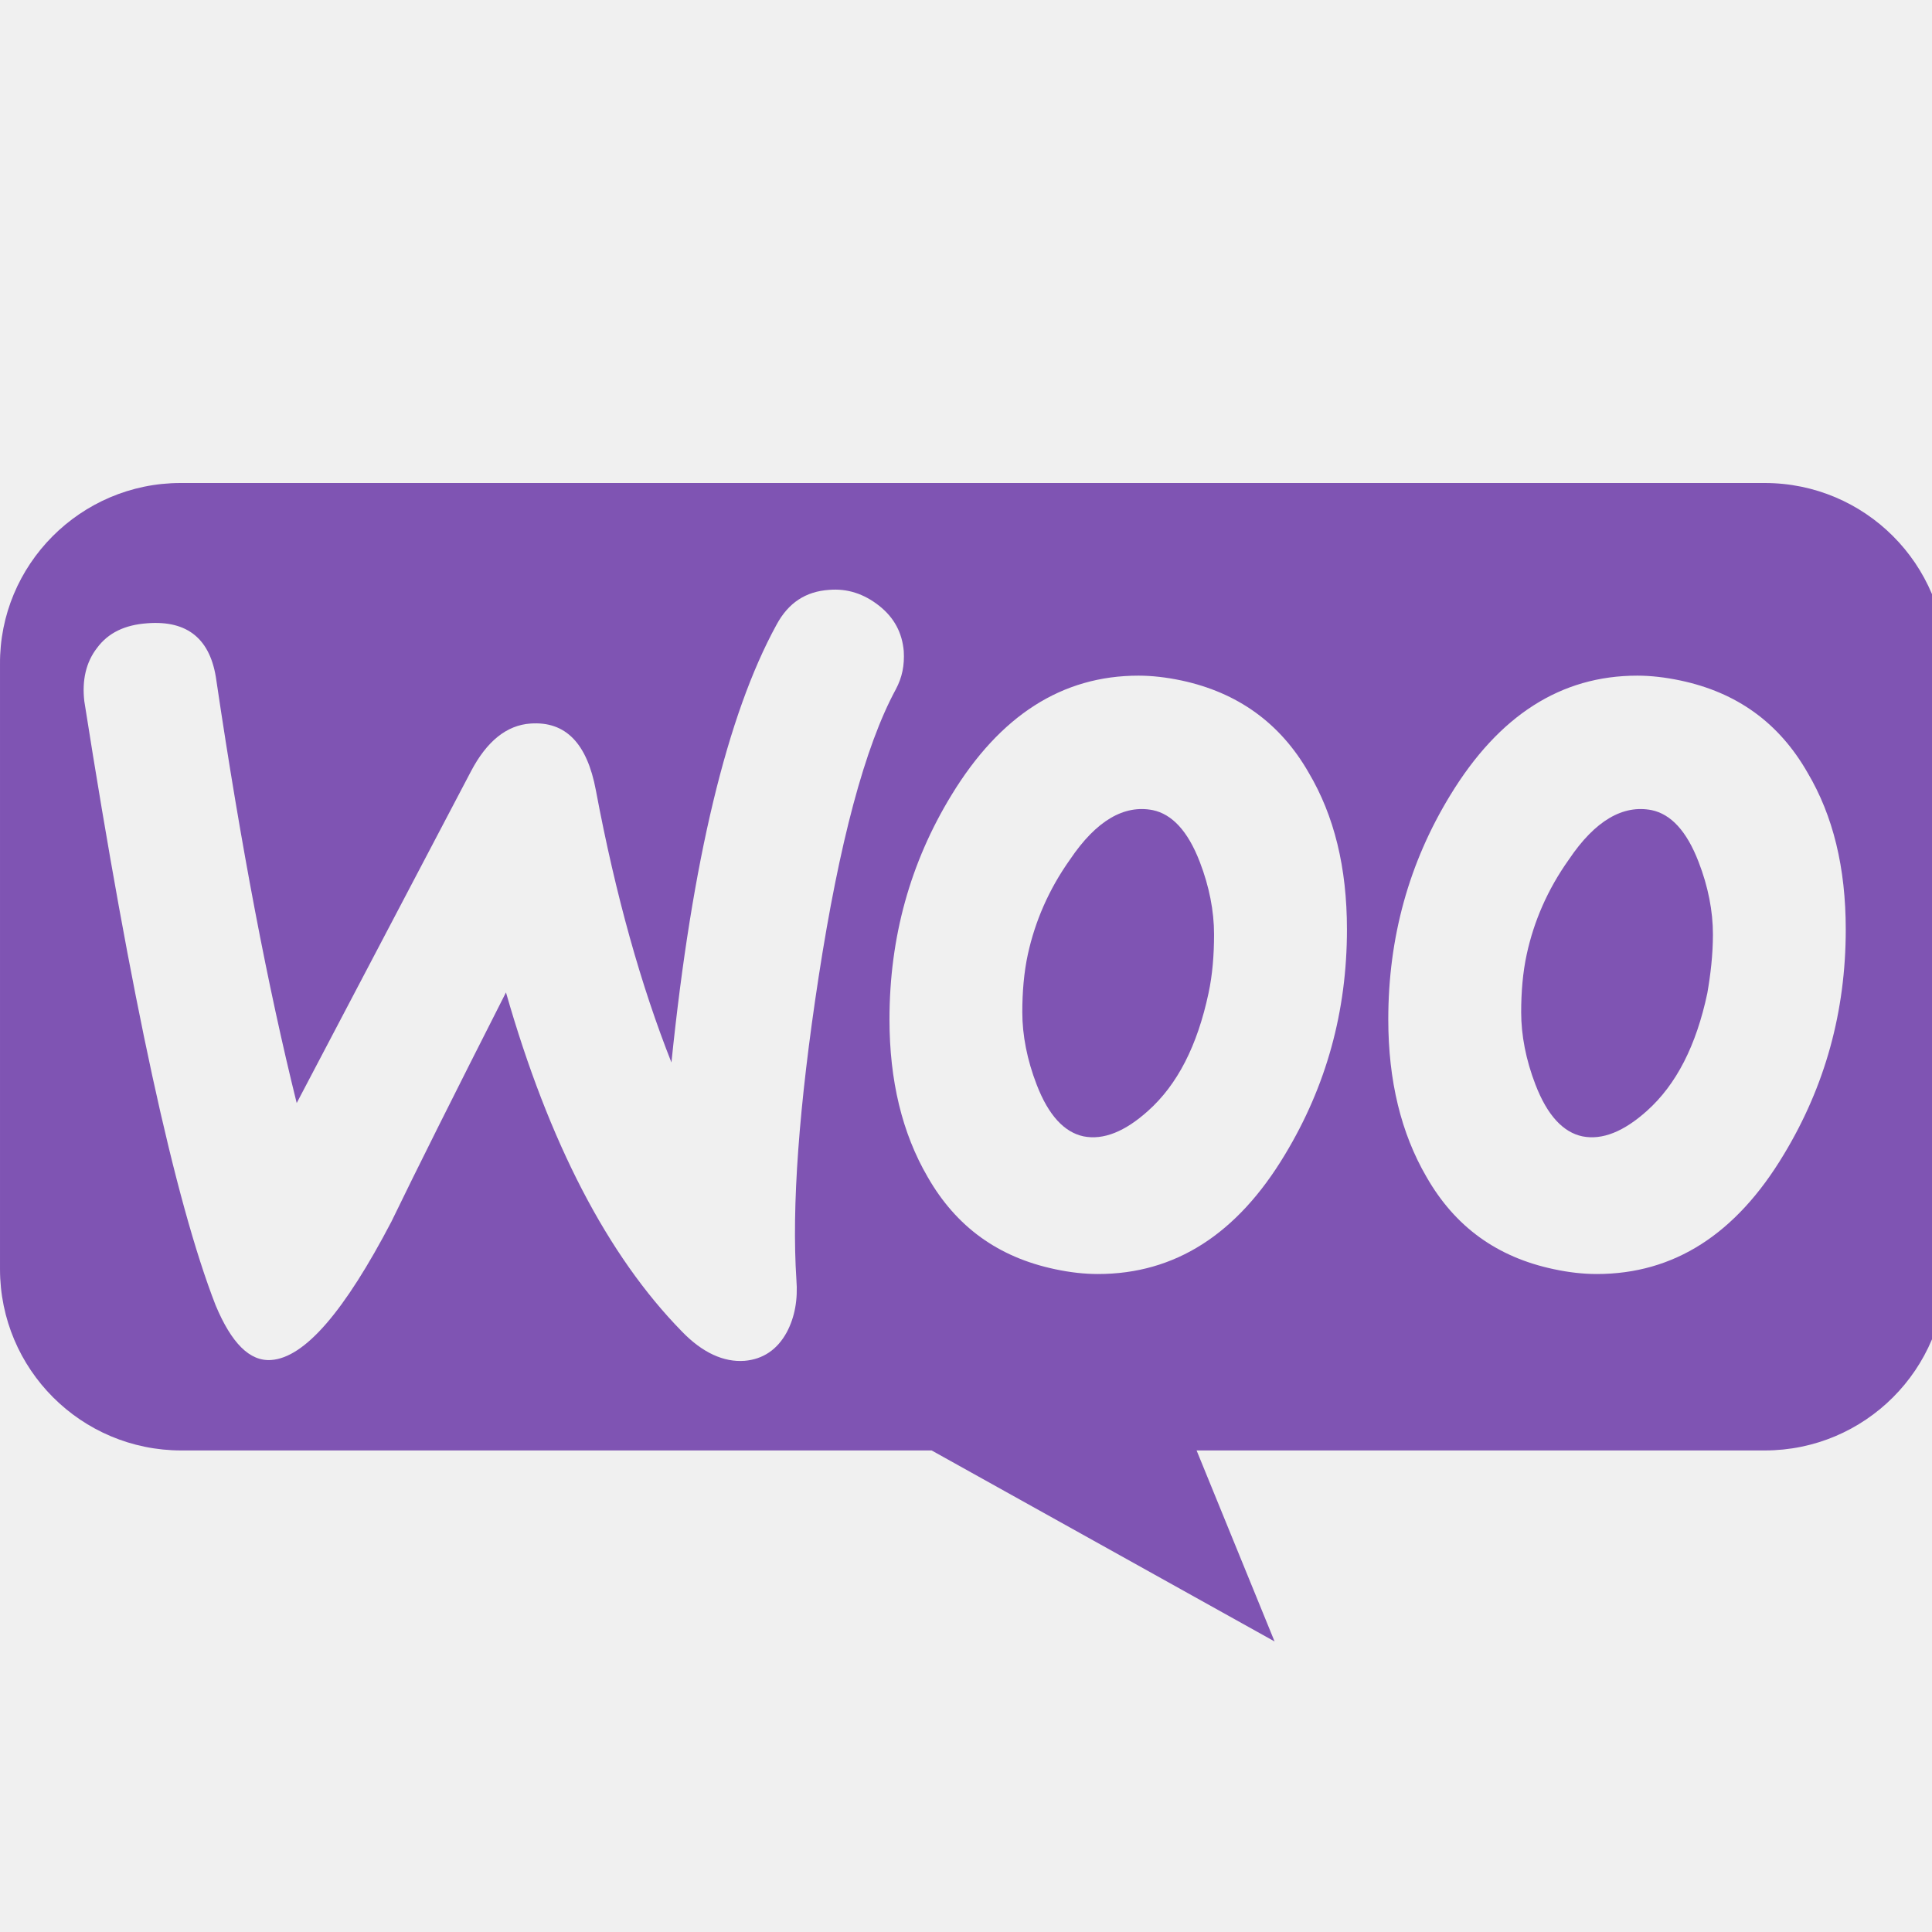
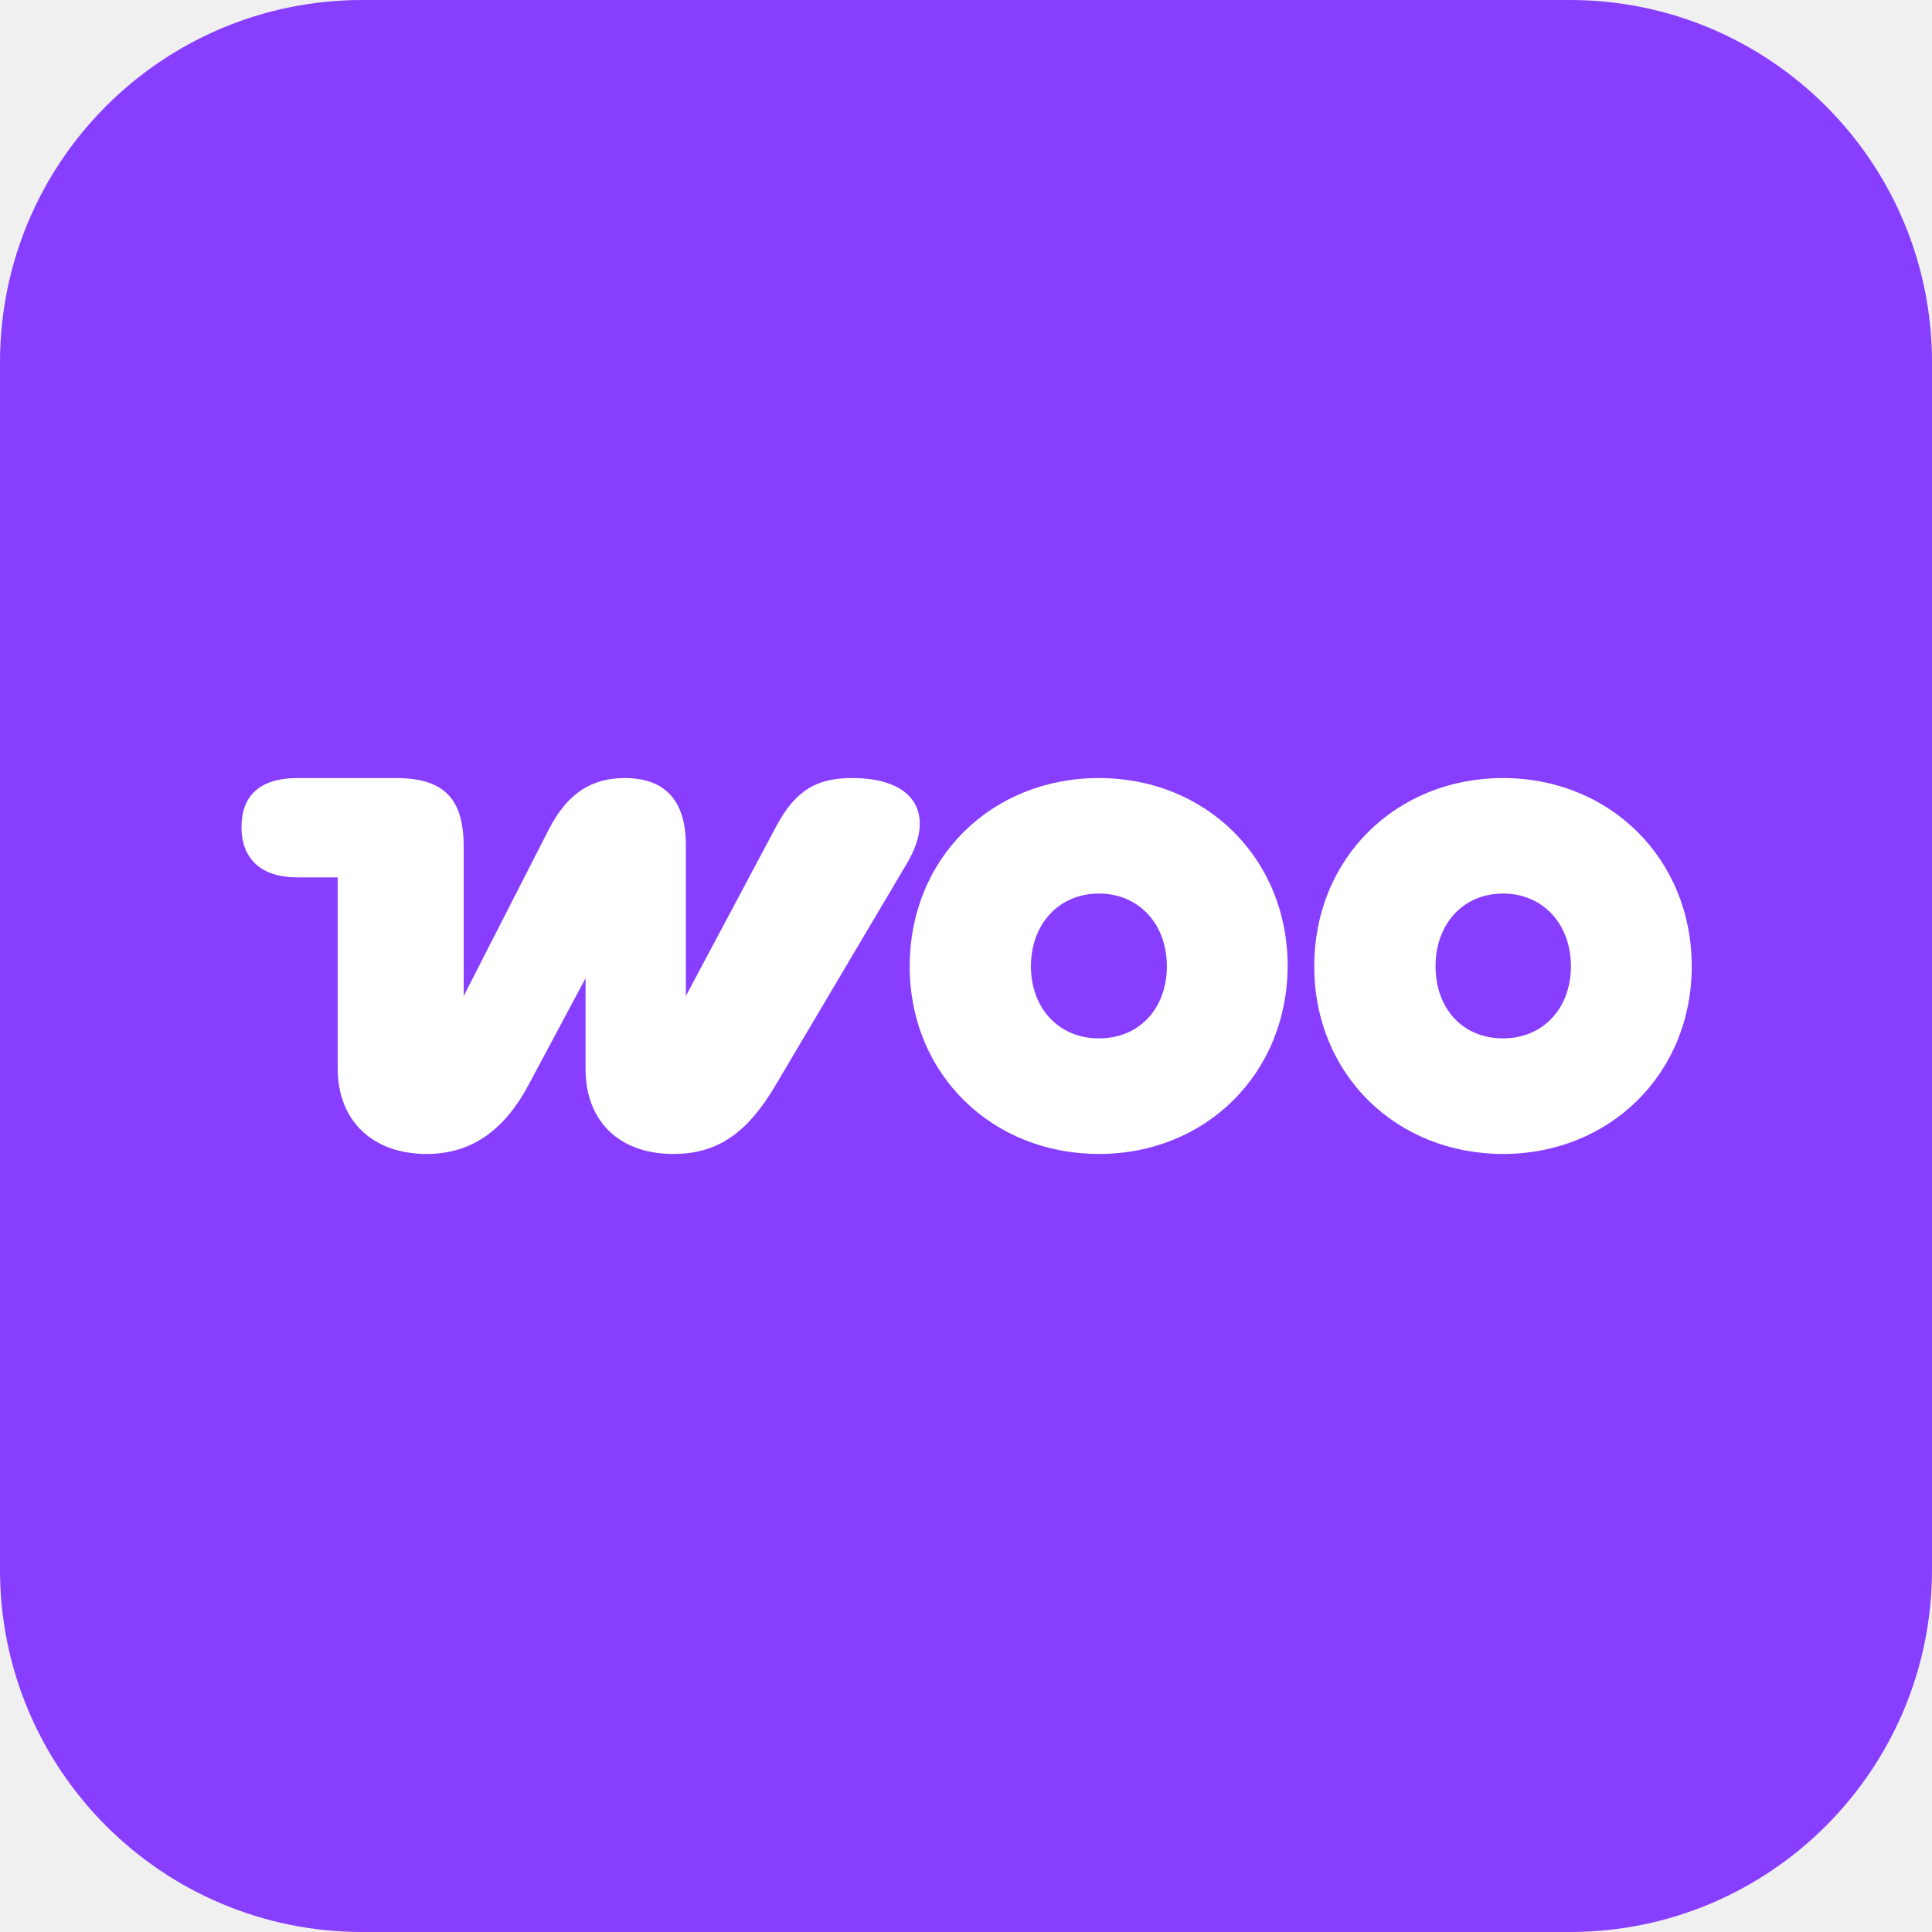
<svg xmlns="http://www.w3.org/2000/svg" width="28" height="28" viewBox="0 0 28 28" fill="none">
-   <g clip-path="url(#clip0_1698_35791)">
-     <path fill-rule="evenodd" clip-rule="evenodd" d="M25.575 7H2.618C1.165 7 -0.011 8.188 8.40658e-05 9.629V18.392C8.40658e-05 19.845 1.176 21.021 2.629 21.021H13.502L18.472 23.789L17.342 21.021H25.575C27.028 21.021 28.204 19.845 28.204 18.392V9.629C28.204 8.176 27.028 7 25.575 7ZM2.133 9.033C1.81 9.056 1.568 9.171 1.406 9.391C1.245 9.598 1.187 9.863 1.222 10.163C1.902 14.487 2.536 17.404 3.124 18.915C3.355 19.468 3.62 19.733 3.931 19.71C4.416 19.676 4.992 19.007 5.673 17.704C6.03 16.966 6.584 15.859 7.333 14.383C7.956 16.563 8.809 18.2 9.881 19.295C10.181 19.607 10.492 19.745 10.792 19.722C11.057 19.699 11.265 19.561 11.403 19.307C11.519 19.088 11.565 18.834 11.542 18.546C11.473 17.497 11.576 16.032 11.865 14.153C12.164 12.216 12.533 10.82 12.983 9.99C13.075 9.817 13.11 9.644 13.098 9.437C13.075 9.171 12.96 8.952 12.741 8.779C12.522 8.606 12.28 8.526 12.014 8.549C11.68 8.572 11.426 8.733 11.253 9.056C10.539 10.359 10.031 12.469 9.731 15.398C9.293 14.291 8.924 12.988 8.636 11.454C8.509 10.774 8.198 10.451 7.69 10.486C7.345 10.509 7.056 10.74 6.826 11.178L4.3 15.986C3.885 14.314 3.493 12.273 3.136 9.863C3.055 9.264 2.721 8.987 2.133 9.033ZM24.352 9.862C25.171 10.035 25.782 10.473 26.197 11.199C26.566 11.822 26.75 12.571 26.75 13.471C26.75 14.658 26.451 15.742 25.851 16.734C25.159 17.887 24.26 18.464 23.141 18.464C22.945 18.464 22.738 18.441 22.519 18.394C21.7 18.221 21.089 17.783 20.674 17.057C20.305 16.423 20.12 15.662 20.12 14.774C20.12 13.586 20.42 12.502 21.02 11.522C21.723 10.369 22.622 9.792 23.729 9.792C23.925 9.792 24.133 9.816 24.352 9.862ZM23.868 16.1C24.294 15.719 24.583 15.154 24.744 14.393C24.79 14.128 24.825 13.84 24.825 13.54C24.825 13.206 24.756 12.848 24.617 12.491C24.444 12.041 24.214 11.799 23.937 11.741C23.522 11.66 23.118 11.891 22.738 12.456C22.426 12.894 22.23 13.355 22.127 13.828C22.069 14.093 22.046 14.382 22.046 14.67C22.046 15.004 22.115 15.362 22.253 15.719C22.426 16.169 22.657 16.411 22.934 16.469C23.222 16.526 23.533 16.4 23.868 16.1ZM18.967 11.199C18.552 10.473 17.93 10.035 17.122 9.862C16.903 9.816 16.696 9.792 16.5 9.792C15.393 9.792 14.493 10.369 13.79 11.522C13.191 12.502 12.891 13.586 12.891 14.774C12.891 15.662 13.075 16.423 13.444 17.057C13.859 17.783 14.47 18.221 15.289 18.394C15.508 18.441 15.716 18.464 15.912 18.464C17.03 18.464 17.93 17.887 18.622 16.734C19.221 15.742 19.521 14.658 19.521 13.471C19.521 12.571 19.336 11.822 18.967 11.199ZM17.515 14.393C17.353 15.154 17.065 15.719 16.638 16.1C16.304 16.4 15.992 16.526 15.704 16.469C15.428 16.411 15.197 16.169 15.024 15.719C14.886 15.362 14.816 15.004 14.816 14.67C14.816 14.382 14.839 14.093 14.897 13.828C15.001 13.355 15.197 12.894 15.508 12.456C15.889 11.891 16.292 11.66 16.707 11.741C16.984 11.799 17.215 12.041 17.388 12.491C17.526 12.848 17.595 13.206 17.595 13.54C17.595 13.84 17.572 14.128 17.515 14.393Z" fill="#7F54B3" />
-   </g>
-   <defs>
-     <clipPath id="clip0_1698_35791">
-       <rect width="28" height="28" fill="white" />
-     </clipPath>
-   </defs>
+   <rect width="28" height="28" rx="5.25" fill="#873EFF" />
+   <path d="M6.182 16.724C6.796 16.724 7.288 16.421 7.66 15.723L8.486 14.178V15.489C8.486 16.261 8.986 16.724 9.758 16.724C10.364 16.724 10.812 16.458 11.243 15.723L13.145 12.511C13.562 11.806 13.266 11.276 12.35 11.276C11.857 11.276 11.539 11.435 11.251 11.973L9.94 14.435V12.246C9.94 11.594 9.63 11.276 9.054 11.276C8.599 11.276 8.235 11.473 7.955 12.018L6.72 14.435V12.268C6.72 11.571 6.432 11.276 5.735 11.276H4.311C3.773 11.276 3.5 11.526 3.5 11.988C3.5 12.45 3.788 12.716 4.311 12.716H4.894V15.481C4.894 16.261 5.417 16.724 6.182 16.724Z" fill="white" />
+   <path fill-rule="evenodd" clip-rule="evenodd" d="M15.926 11.276C14.373 11.276 13.184 12.435 13.184 14.004C13.184 15.572 14.381 16.724 15.926 16.724C17.472 16.724 18.654 15.564 18.662 14.004C18.662 12.435 17.472 11.276 15.926 11.276ZM15.926 15.049C15.343 15.049 14.941 14.61 14.941 14.004C14.941 13.397 15.343 12.95 15.926 12.95C16.51 12.95 16.911 13.397 16.911 14.004C16.911 14.61 16.517 15.049 15.926 15.049Z" fill="white" />
+   <path fill-rule="evenodd" clip-rule="evenodd" d="M19.047 14.004C19.047 12.435 20.237 11.276 21.783 11.276C23.328 11.276 24.518 12.443 24.518 14.004C24.518 15.564 23.328 16.724 21.783 16.724C20.237 16.724 19.047 15.572 19.047 14.004ZM20.805 14.004C20.805 14.61 21.192 15.049 21.783 15.049C22.366 15.049 22.767 14.61 22.767 14.004C22.767 13.397 22.366 12.95 21.783 12.95C21.199 12.95 20.805 13.397 20.805 14.004Z" fill="white" />
</svg>
